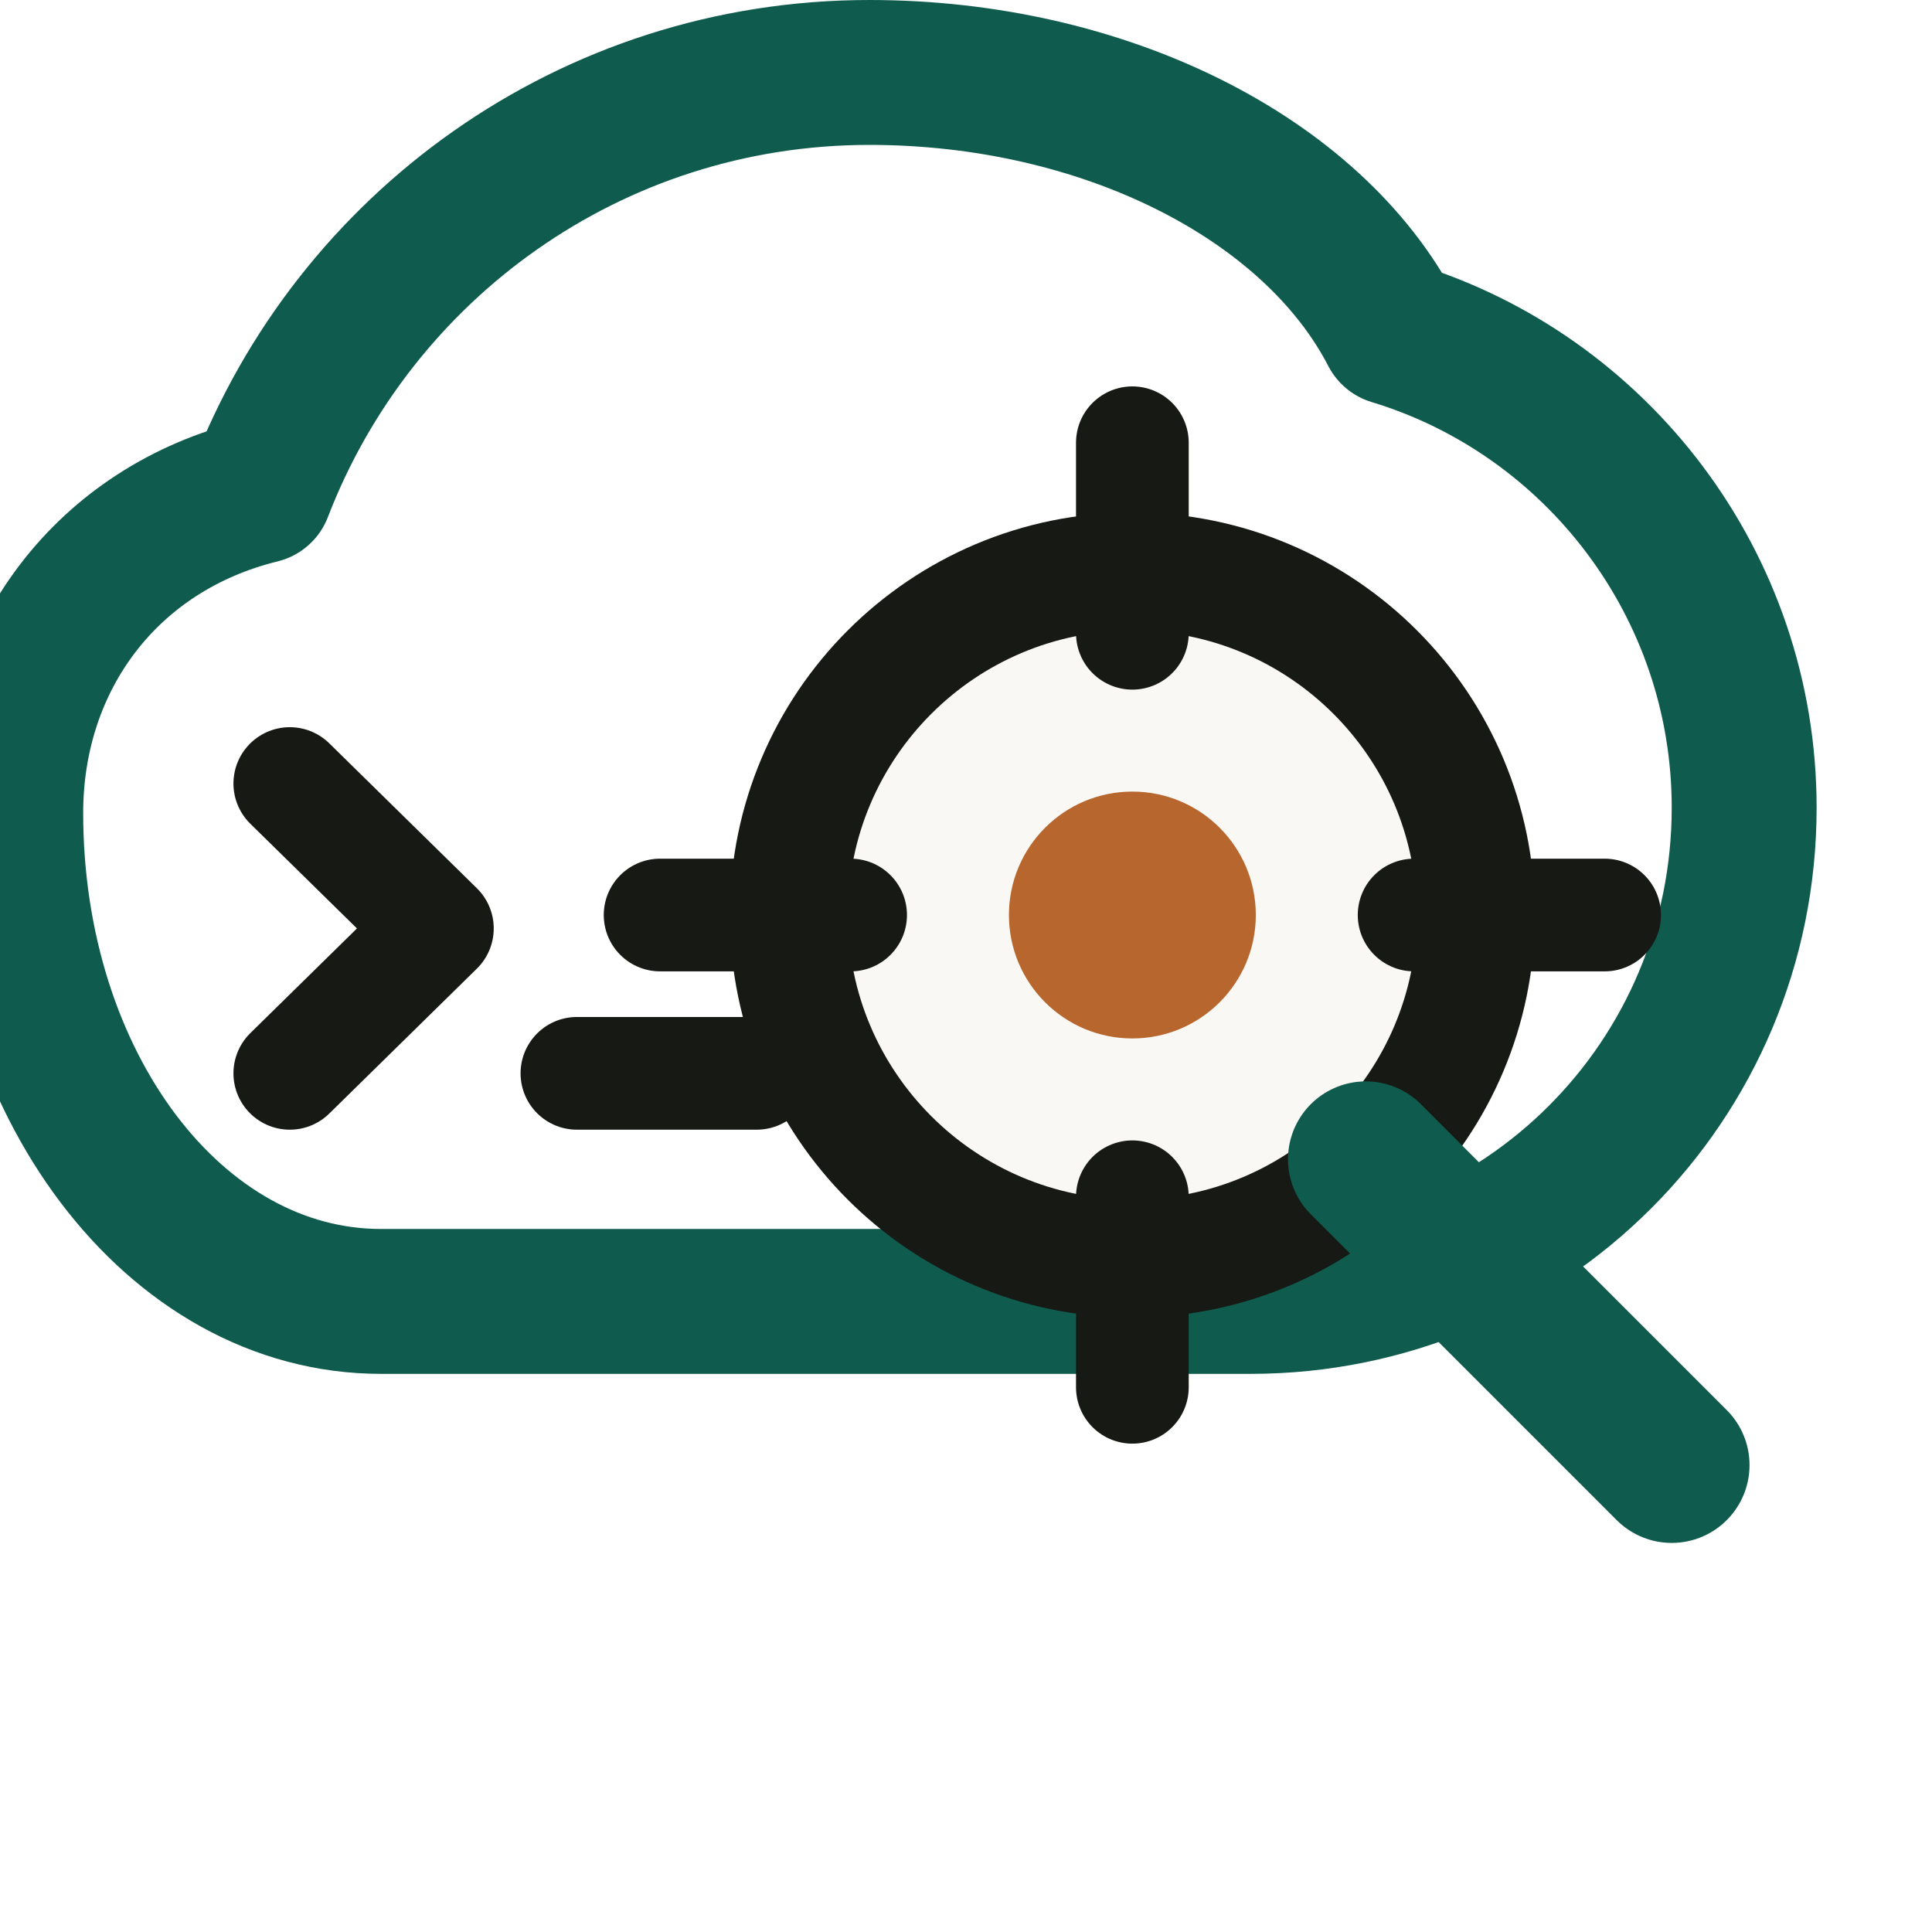
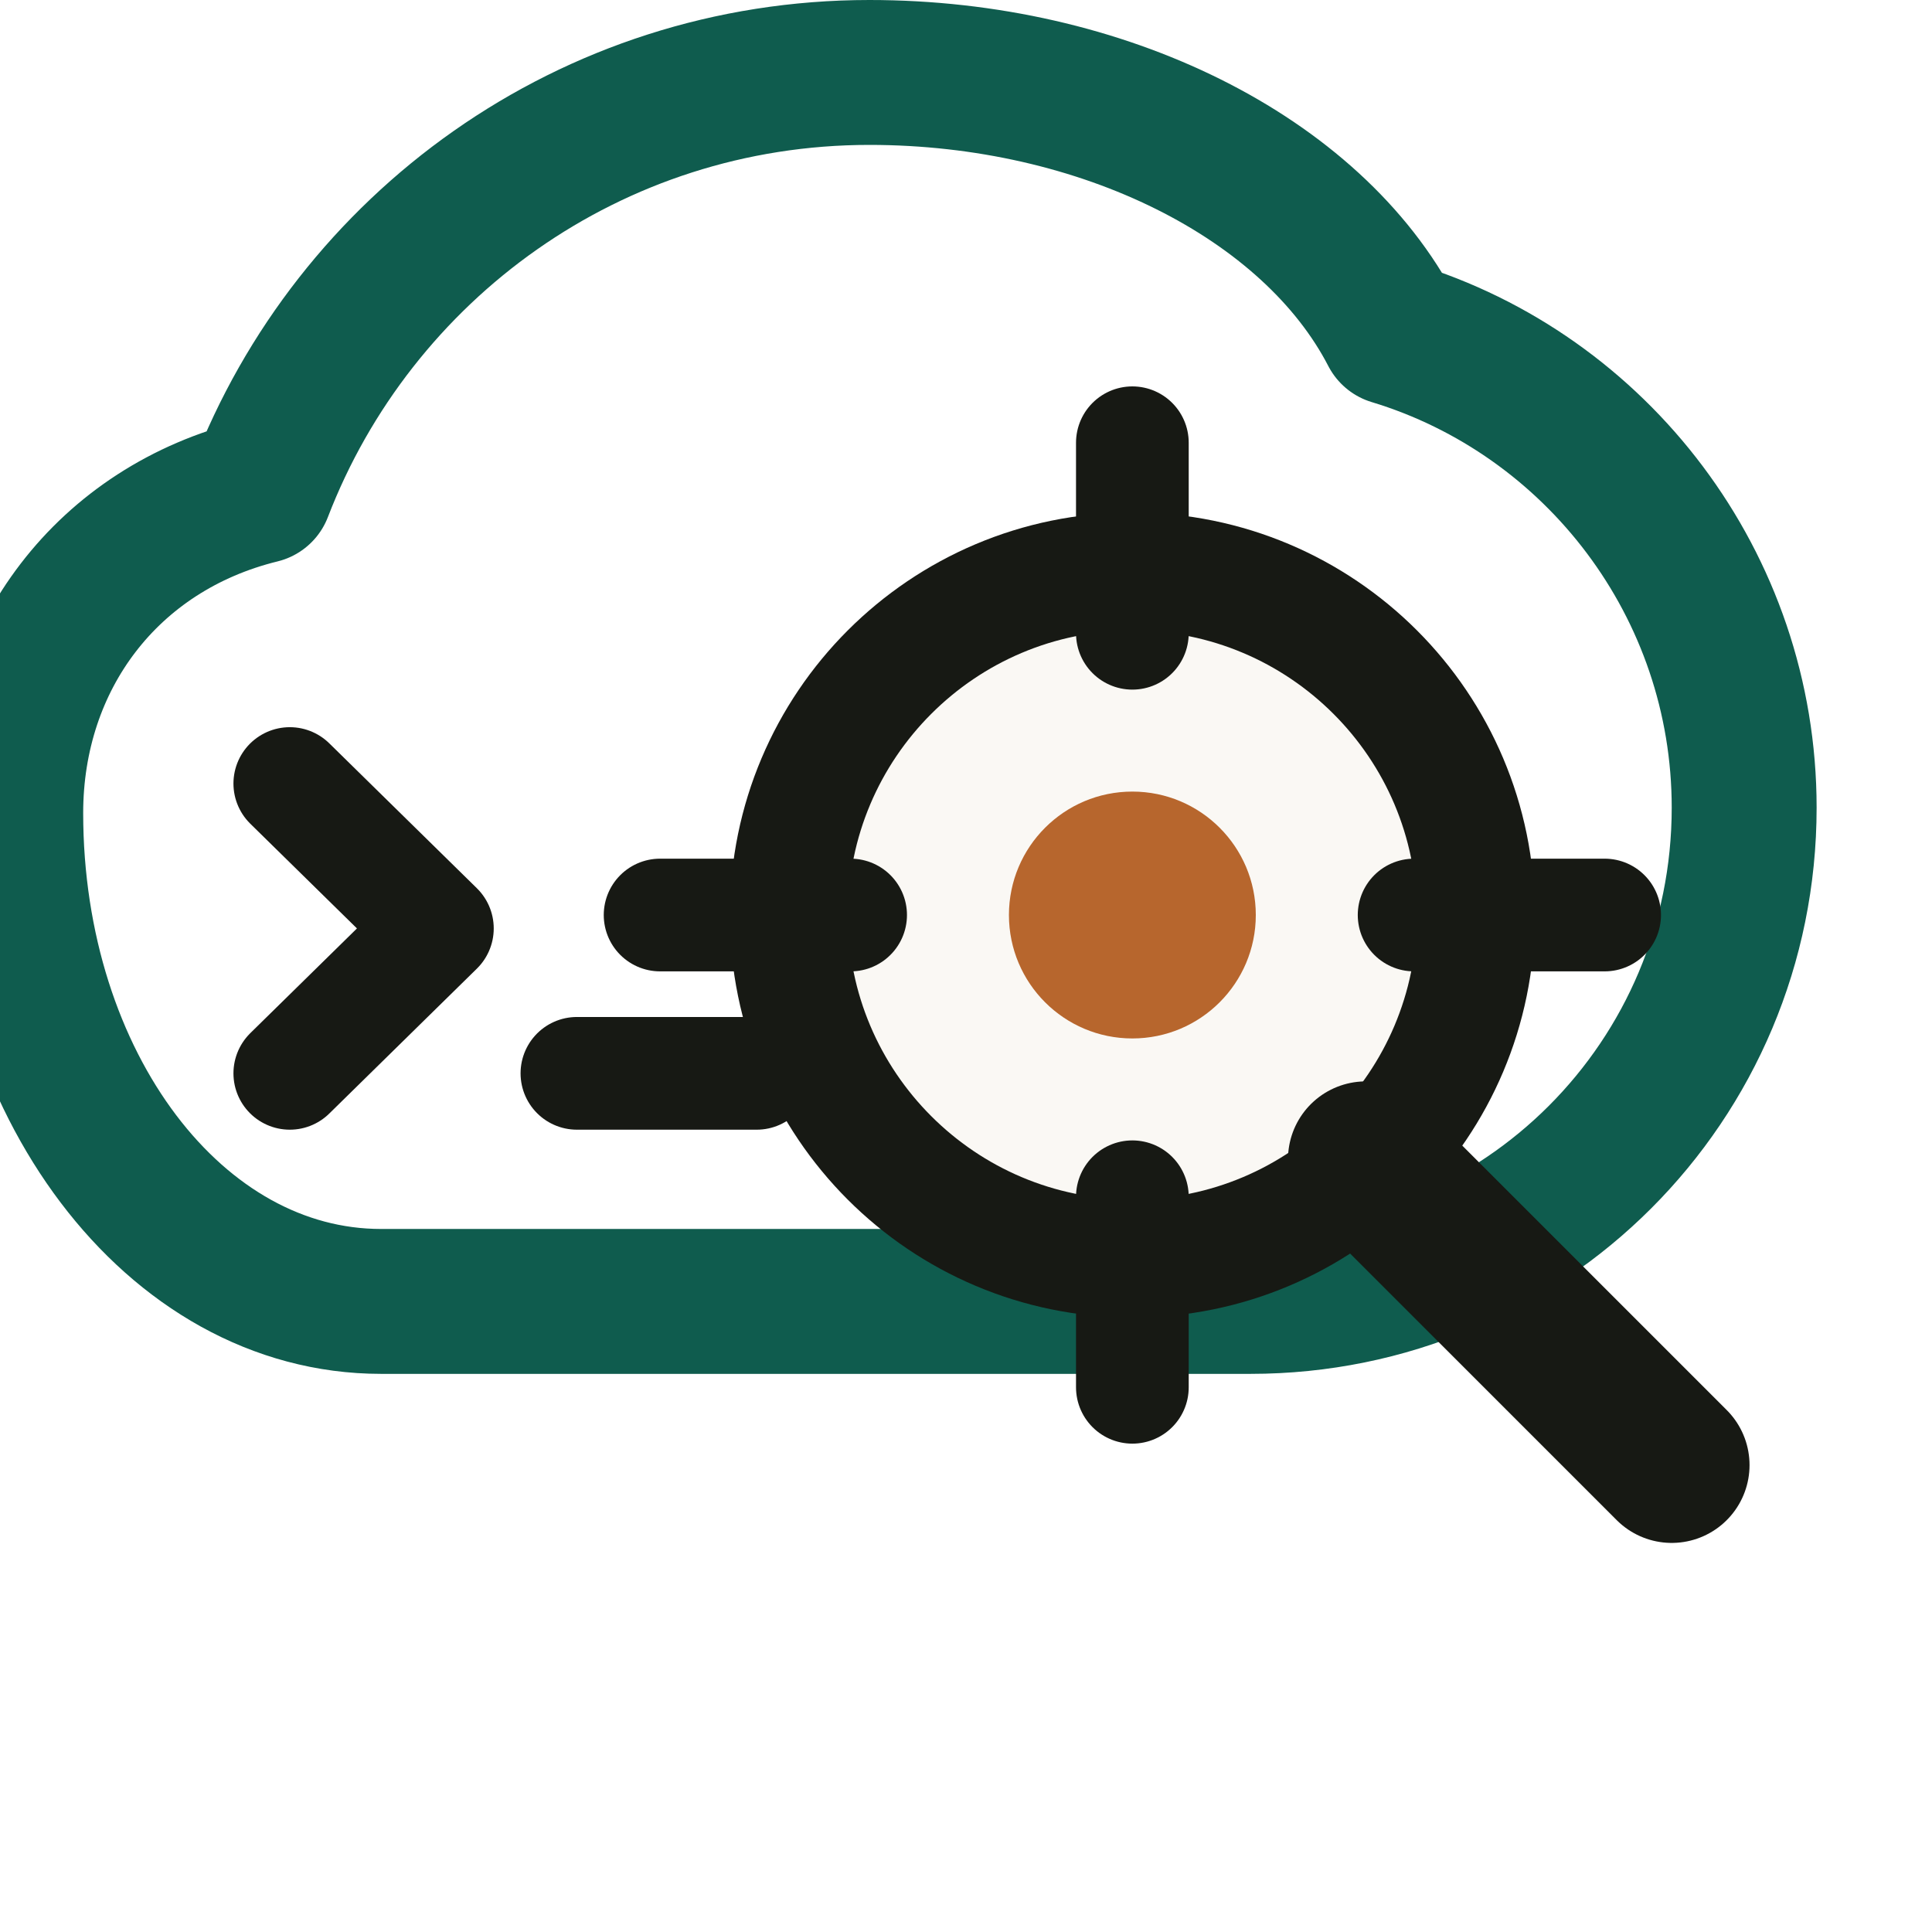
<svg xmlns="http://www.w3.org/2000/svg" viewBox="0 0 72 72" role="img" aria-labelledby="title desc">
  <path d="M14.2 48.5h32.4c10.2 0 18.4-8.2 18.4-18.4 0-8.3-5.5-15.4-13.1-17.7C48.9 6.6 41.1 2.7 32.4 2.7c-10.4 0-19.2 6.5-22.7 15.6C4 19.7.4 24.5.4 30.3c0 10.1 6.1 18.2 13.8 18.2Z" fill="none" stroke="#0f5c4e" stroke-linecap="round" stroke-linejoin="round" stroke-width="5.4" />
  <path d="m10.8 29.2 5.5 5.4-5.5 5.4m10.7 0h6.7" fill="none" stroke="#171914" stroke-linecap="round" stroke-linejoin="round" stroke-width="4.2" />
  <circle cx="42.2" cy="34.1" r="12.8" fill="#faf8f4" stroke="#171914" stroke-width="4.4" />
  <path d="M42.2 16.5v7.1m0 21v7.1m17.6-17.6h-7.1m-21 0h-7.1" fill="none" stroke="#171914" stroke-linecap="round" stroke-width="4.2" />
  <circle cx="42.2" cy="34.1" r="4.6" fill="#b7662d" />
-   <path d="m50.9 43.2 11.4 11.4" fill="none" stroke="#0f5c4e" stroke-linecap="round" stroke-width="5.8" />
+   <path d="m50.9 43.2 11.4 11.4" fill="none" stroke="#171914" stroke-linecap="round" stroke-width="5.8" />
</svg>
